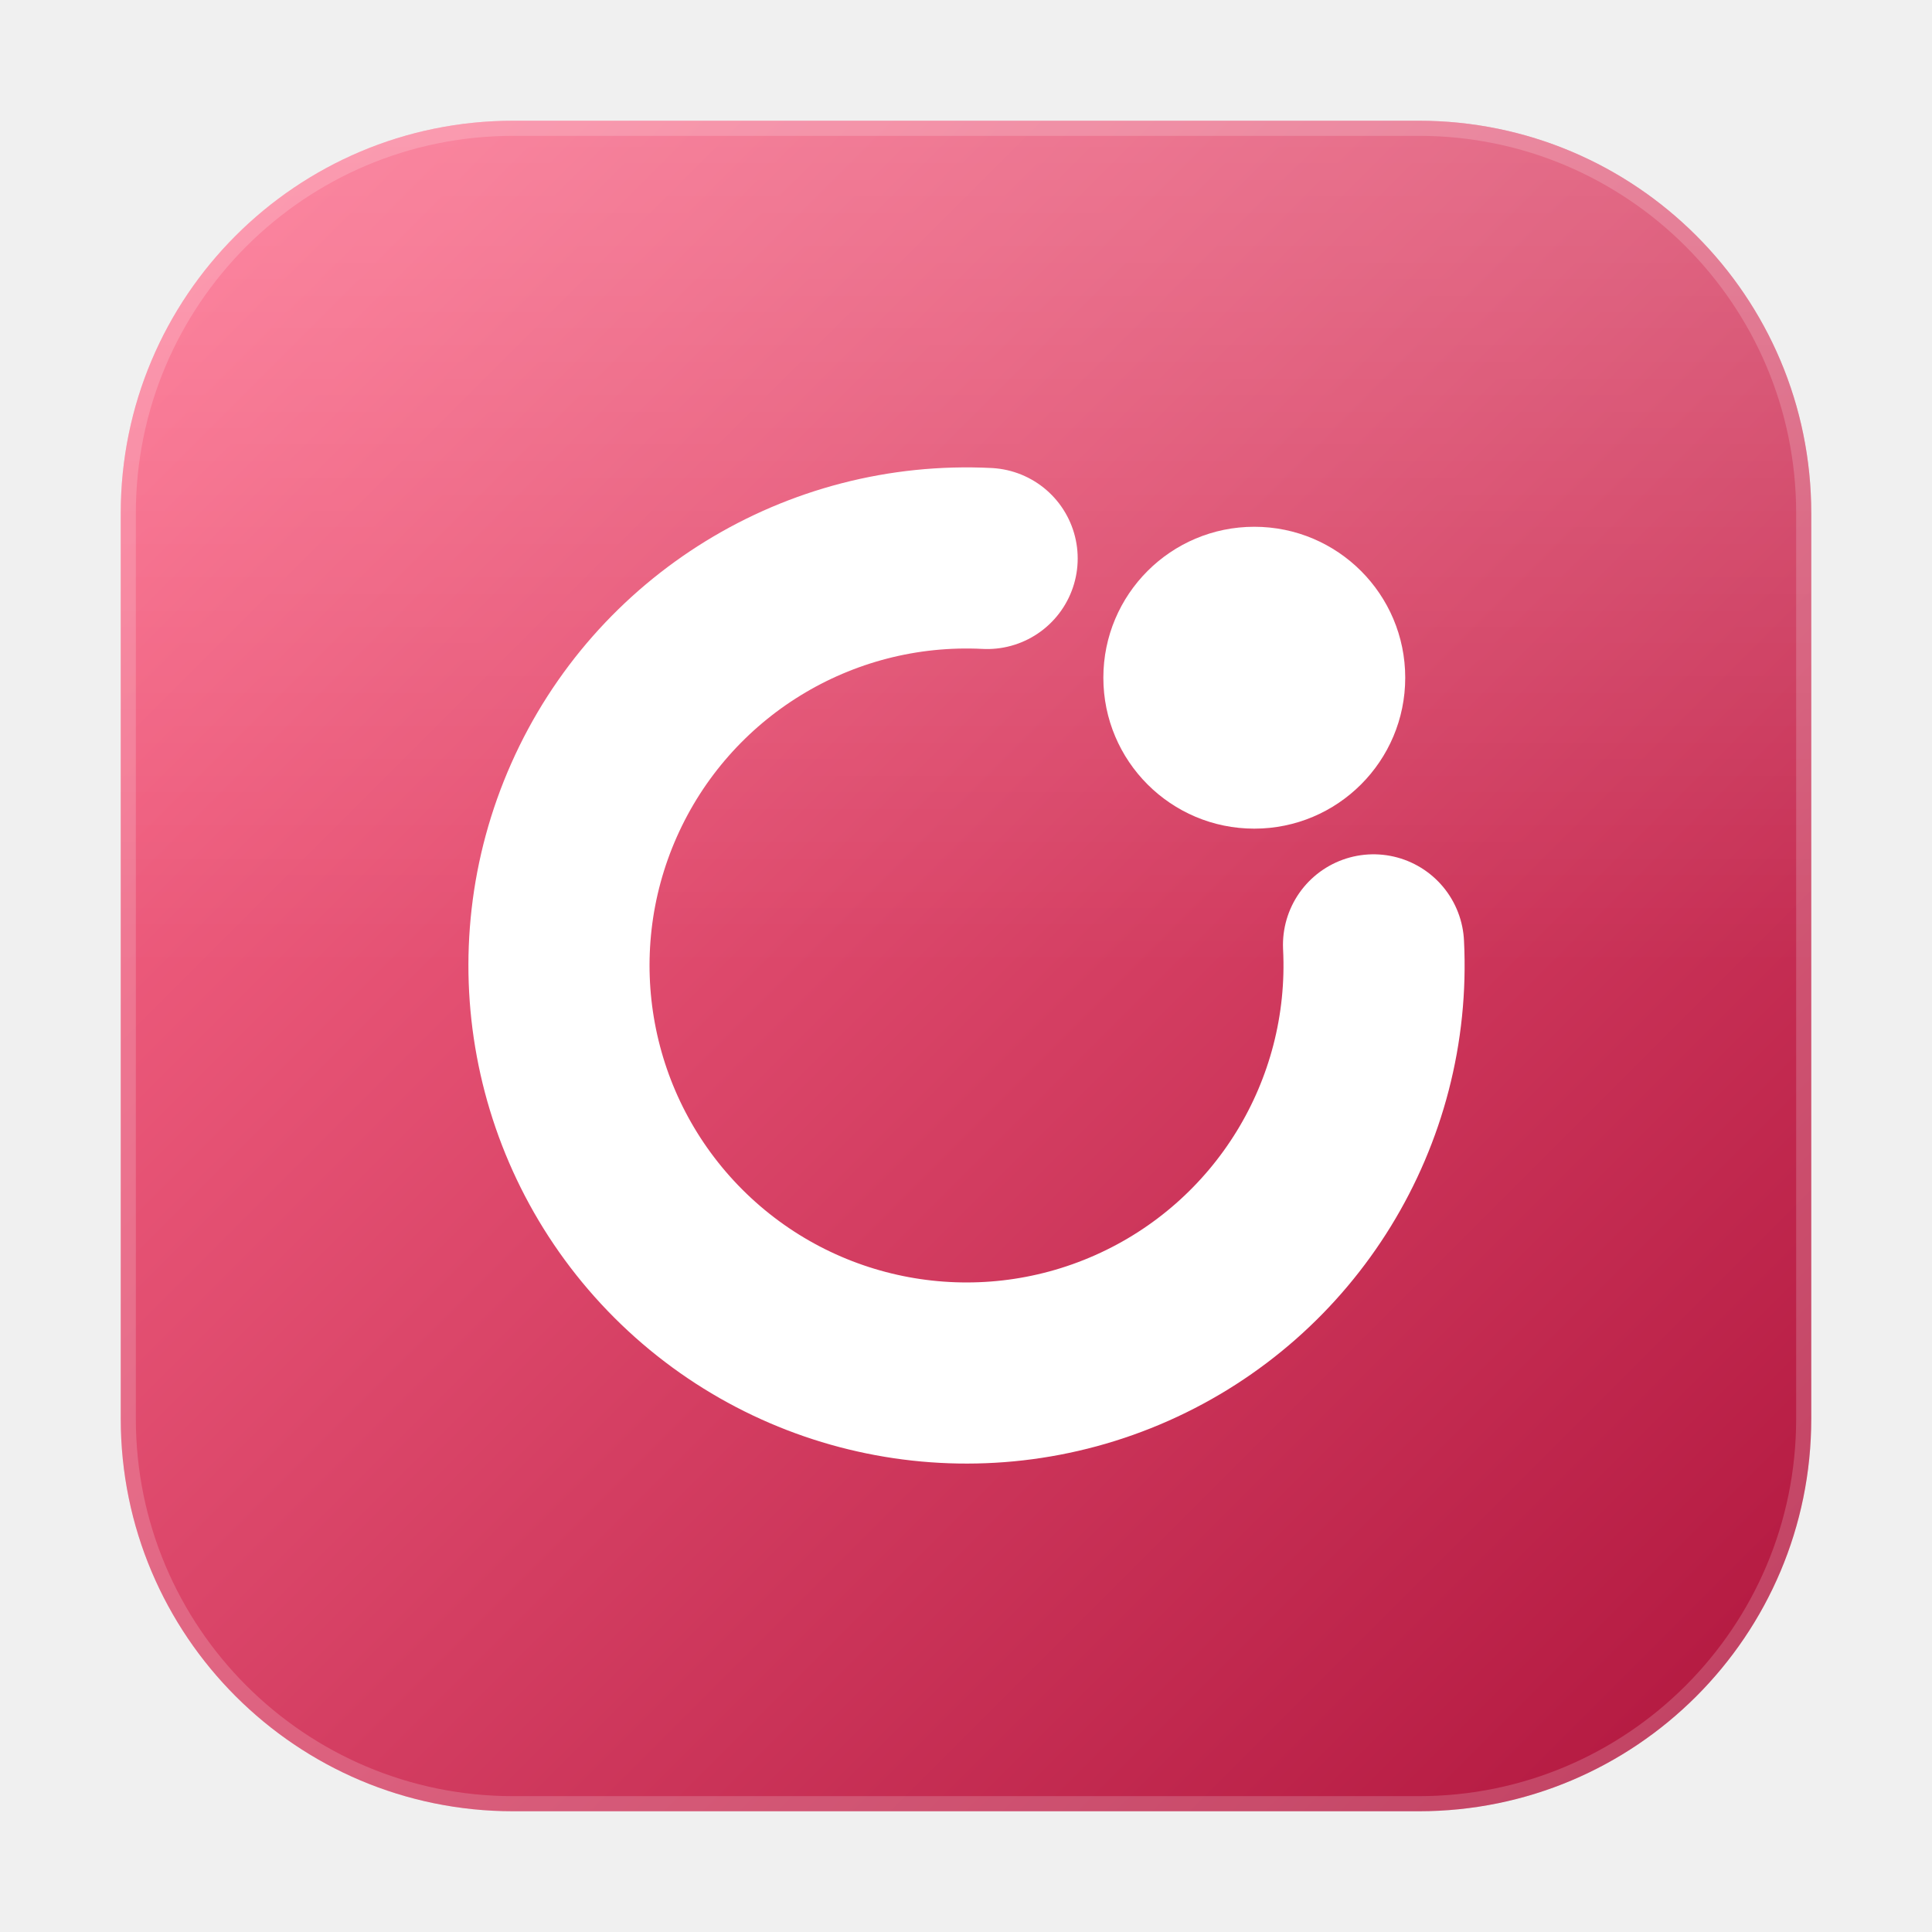
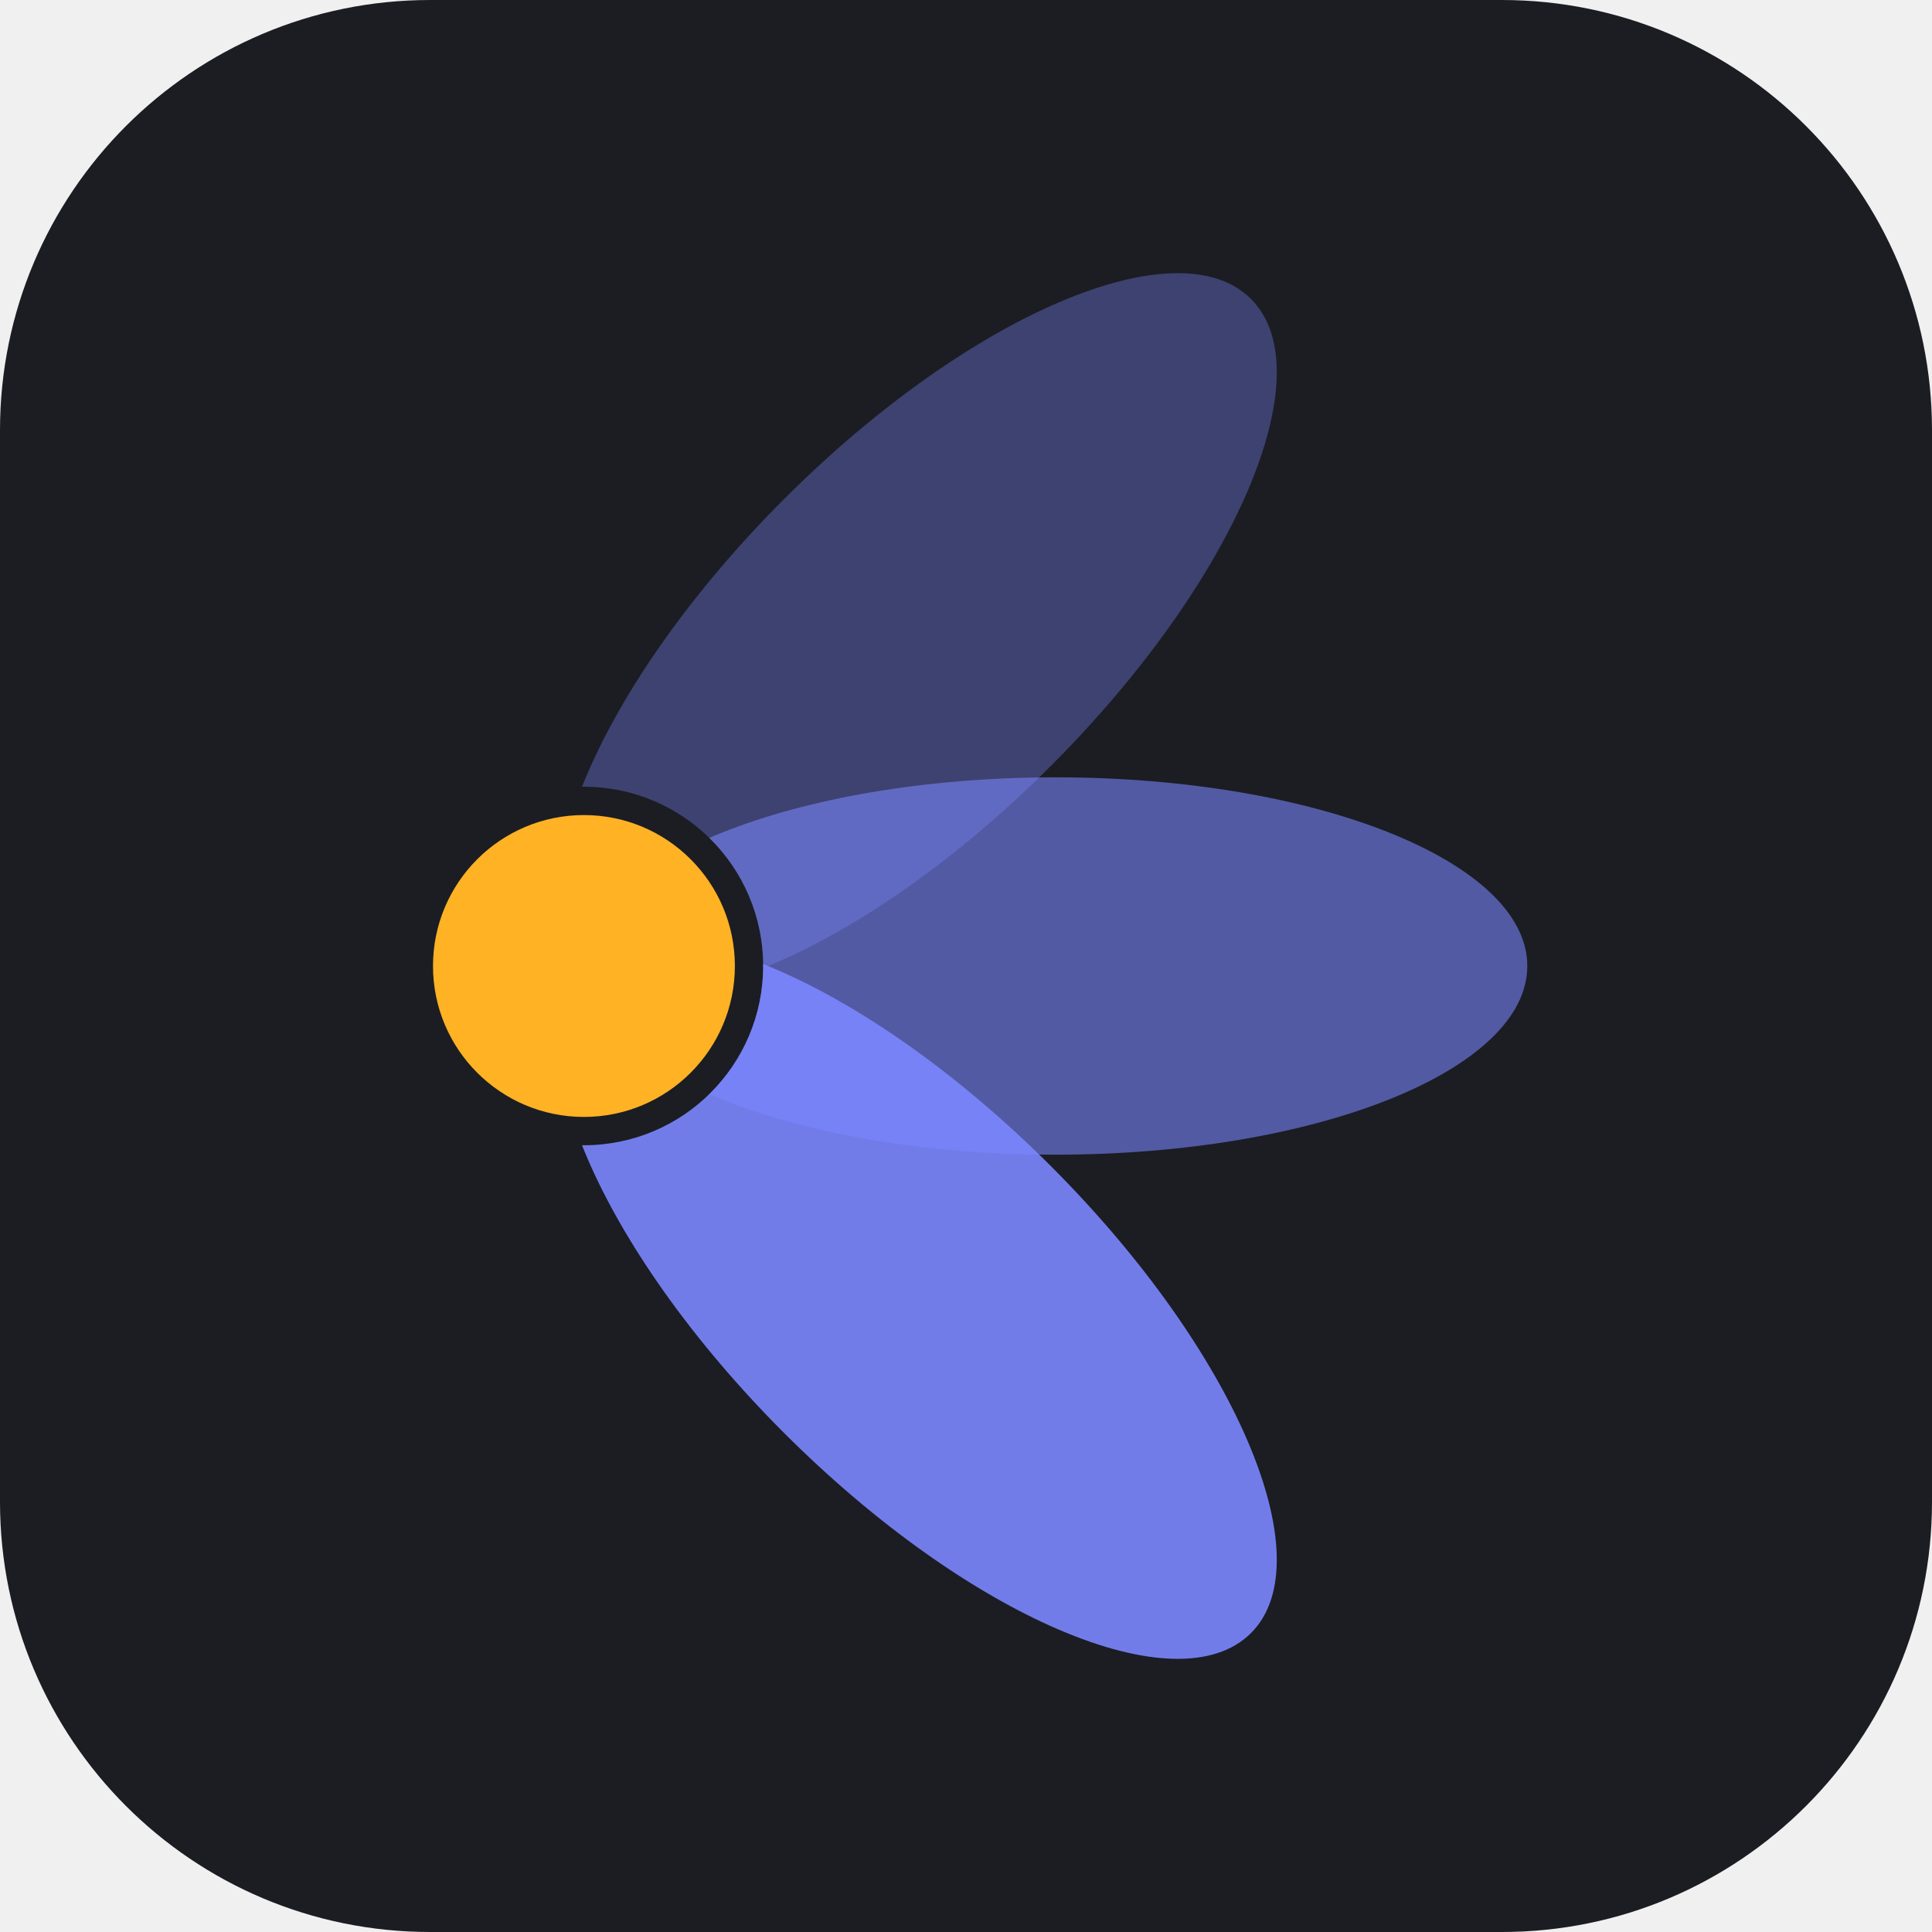
- <svg xmlns="http://www.w3.org/2000/svg" width="128" height="128" viewBox="0 0 128 128">
+ <svg xmlns="http://www.w3.org/2000/svg" width="512" height="512" viewBox="0 0 512 512" role="img" aria-label="Solo">
  <defs>
-     <linearGradient id="tile" x1="0" y1="0" x2="1" y2="1">
-       <stop offset="0" stop-color="#ff6f8e" />
-       <stop offset="1" stop-color="#b0153d" />
-     </linearGradient>
-     <linearGradient id="shine" x1="0" y1="0" x2="0" y2="1">
-       <stop offset="0" stop-color="#ffffff" stop-opacity="0.2" />
-       <stop offset="0.5" stop-color="#ffffff" stop-opacity="0" />
-     </linearGradient>
+     <clipPath id="cut">
+       <path clip-rule="evenodd" fill-rule="evenodd" d="M-512 -512 H1536 V1536 H-512 Z M130 256 A38 38 0 1 0 206 256 A38 38 0 1 0 130 256 Z" />
+     </clipPath>
  </defs>
-   <rect x="8" y="8" width="112" height="112" rx="26" fill="url(#tile)" />
-   <rect x="8" y="8" width="112" height="112" rx="26" fill="url(#shine)" />
-   <rect x="8.5" y="8.5" width="111" height="111" rx="25.5" fill="none" stroke="#ffffff" stroke-opacity="0.18" />
-   <path d="M 91 62.6 A 27 27 0 1 1 65.4 37" fill="none" stroke="#ffffff" stroke-width="12" stroke-linecap="round" />
-   <circle cx="83.1" cy="44.9" r="10" fill="#ffffff" />
+   <rect width="512" height="512" rx="114" fill="#1B1D23" />
+   <g transform="translate(256 256) scale(1.25) translate(-249 -256)">
+     <g clip-path="url(#cut)">
+       <ellipse cx="268" cy="256" rx="100" ry="40" fill="#7B86FF" fill-opacity="0.35" transform="rotate(-45 168 256)" />
+       <ellipse cx="268" cy="256" rx="100" ry="40" fill="#7B86FF" fill-opacity="0.58" />
+       <ellipse cx="268" cy="256" rx="100" ry="40" fill="#7B86FF" fill-opacity="0.9" transform="rotate(45 168 256)" />
+     </g>
+     <circle cx="168" cy="256" r="32" fill="#FFB224" />
+   </g>
</svg>
